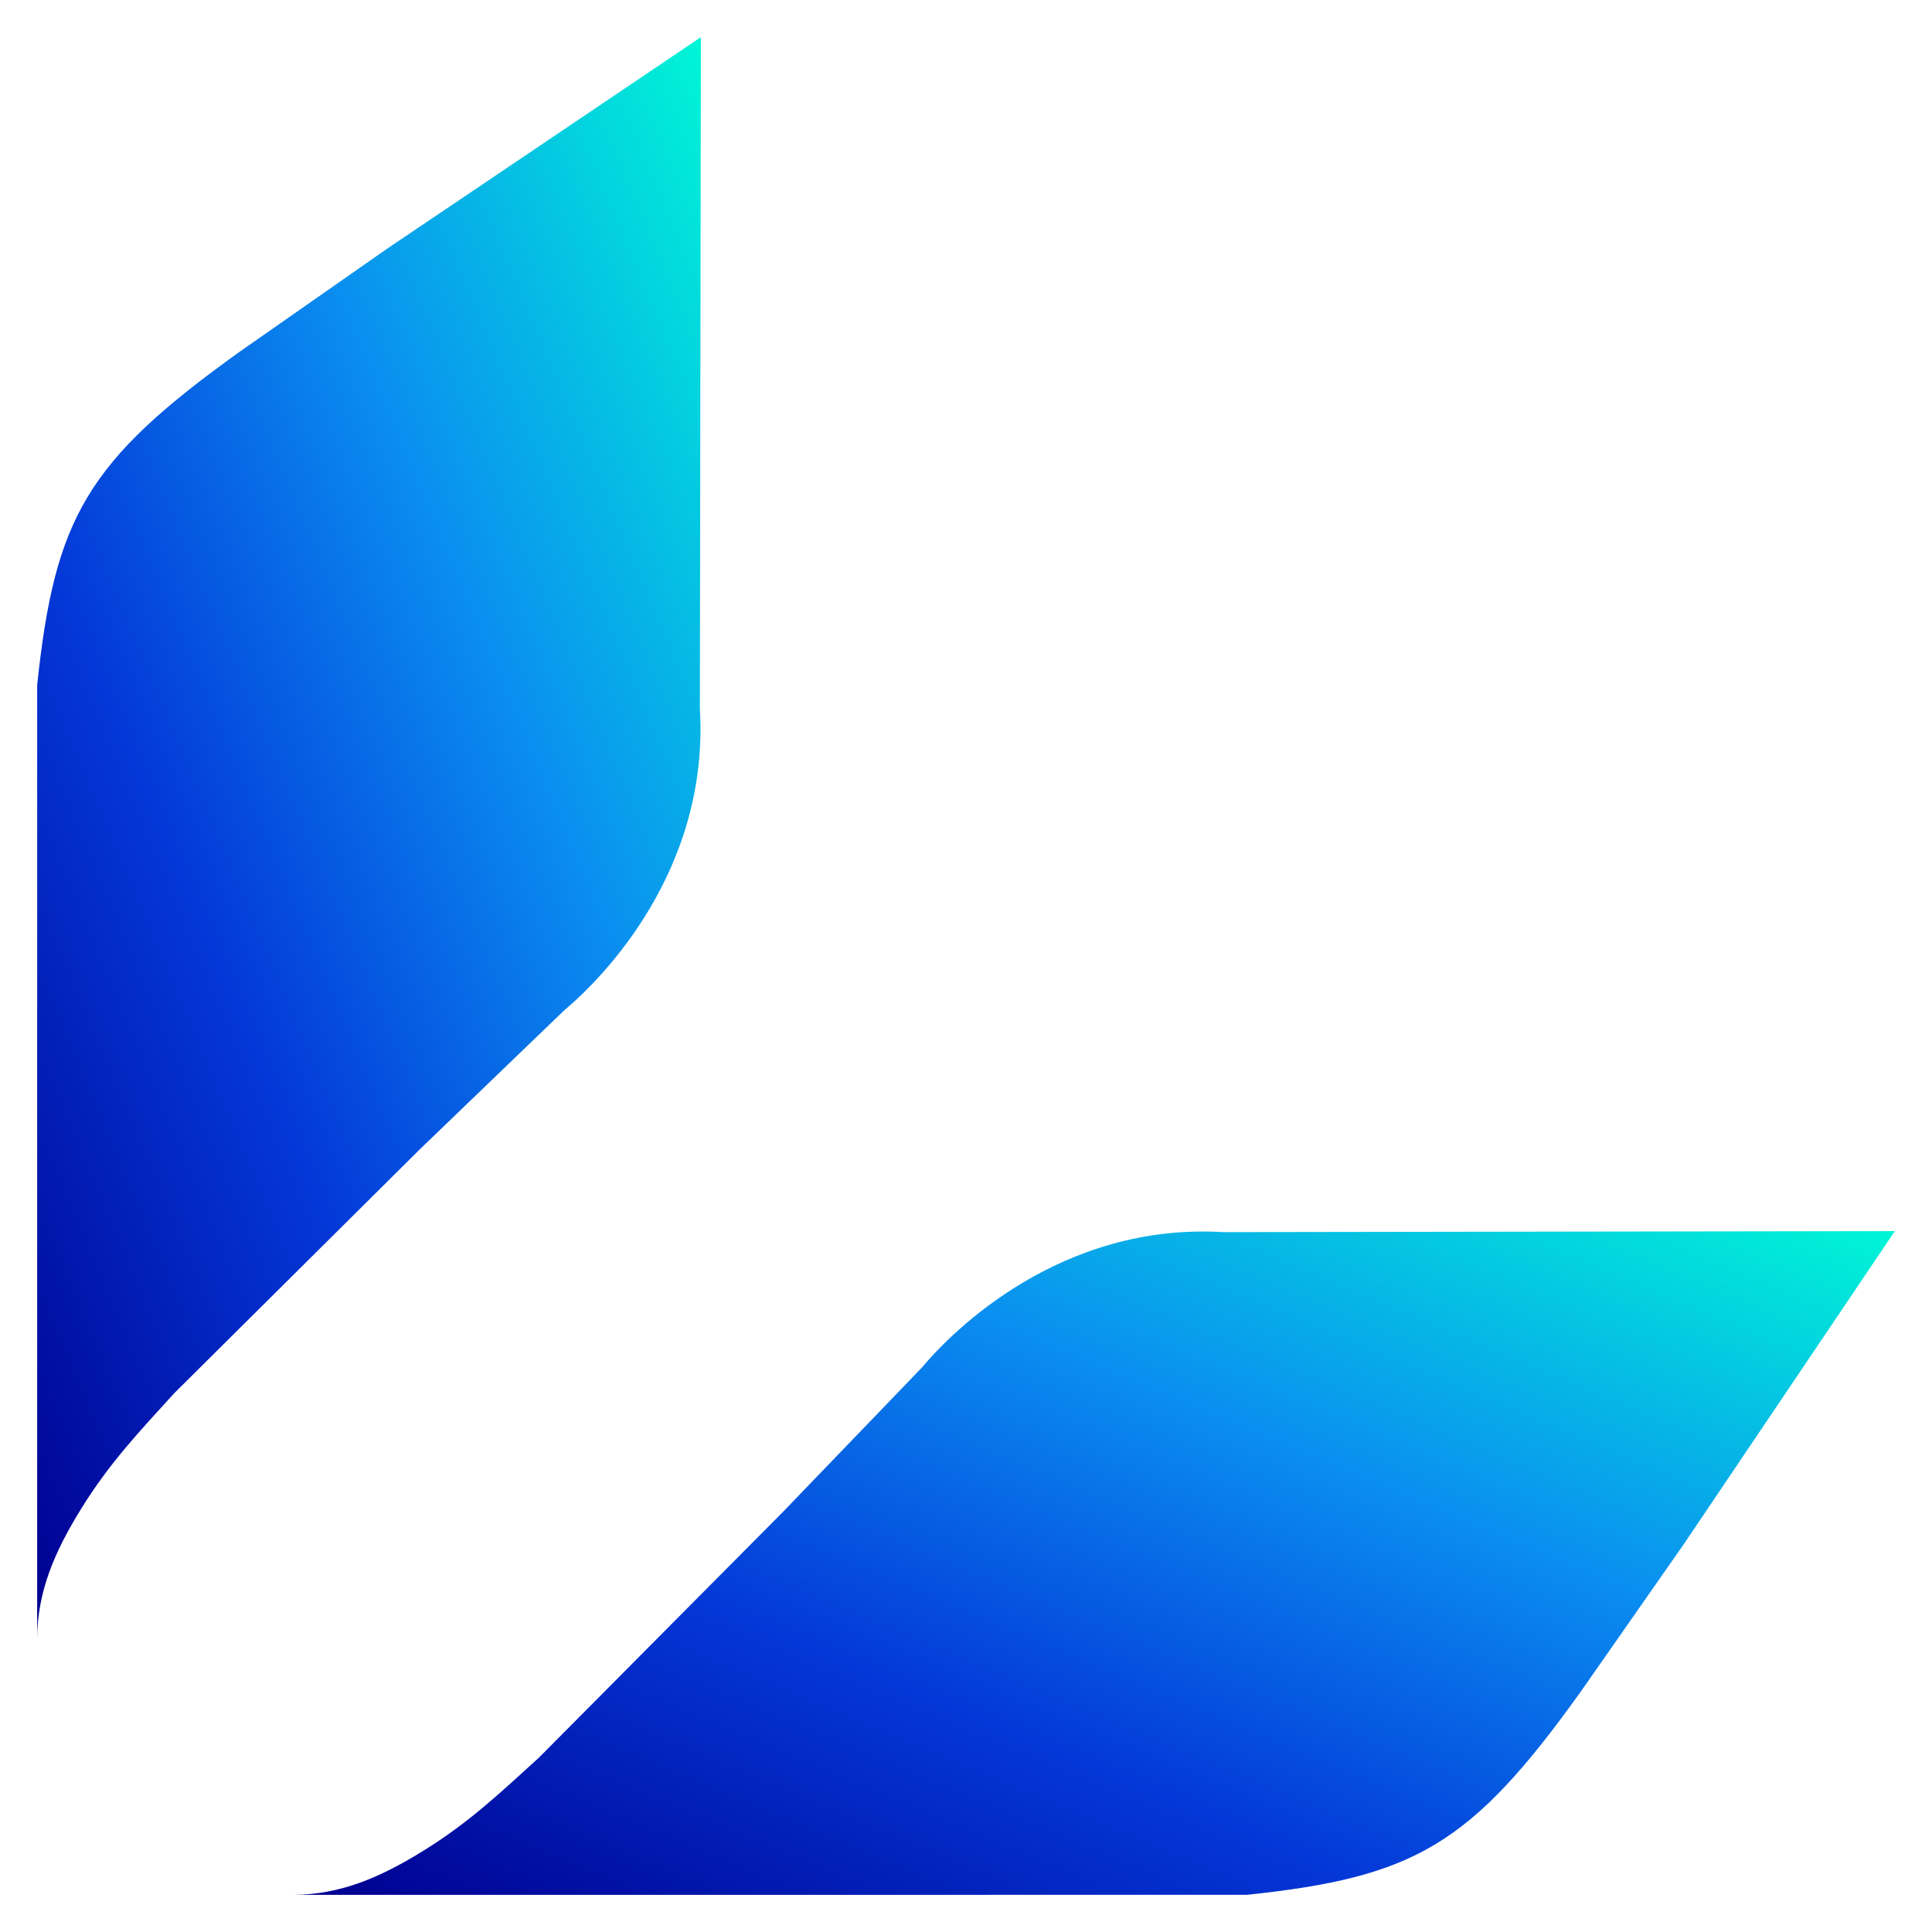
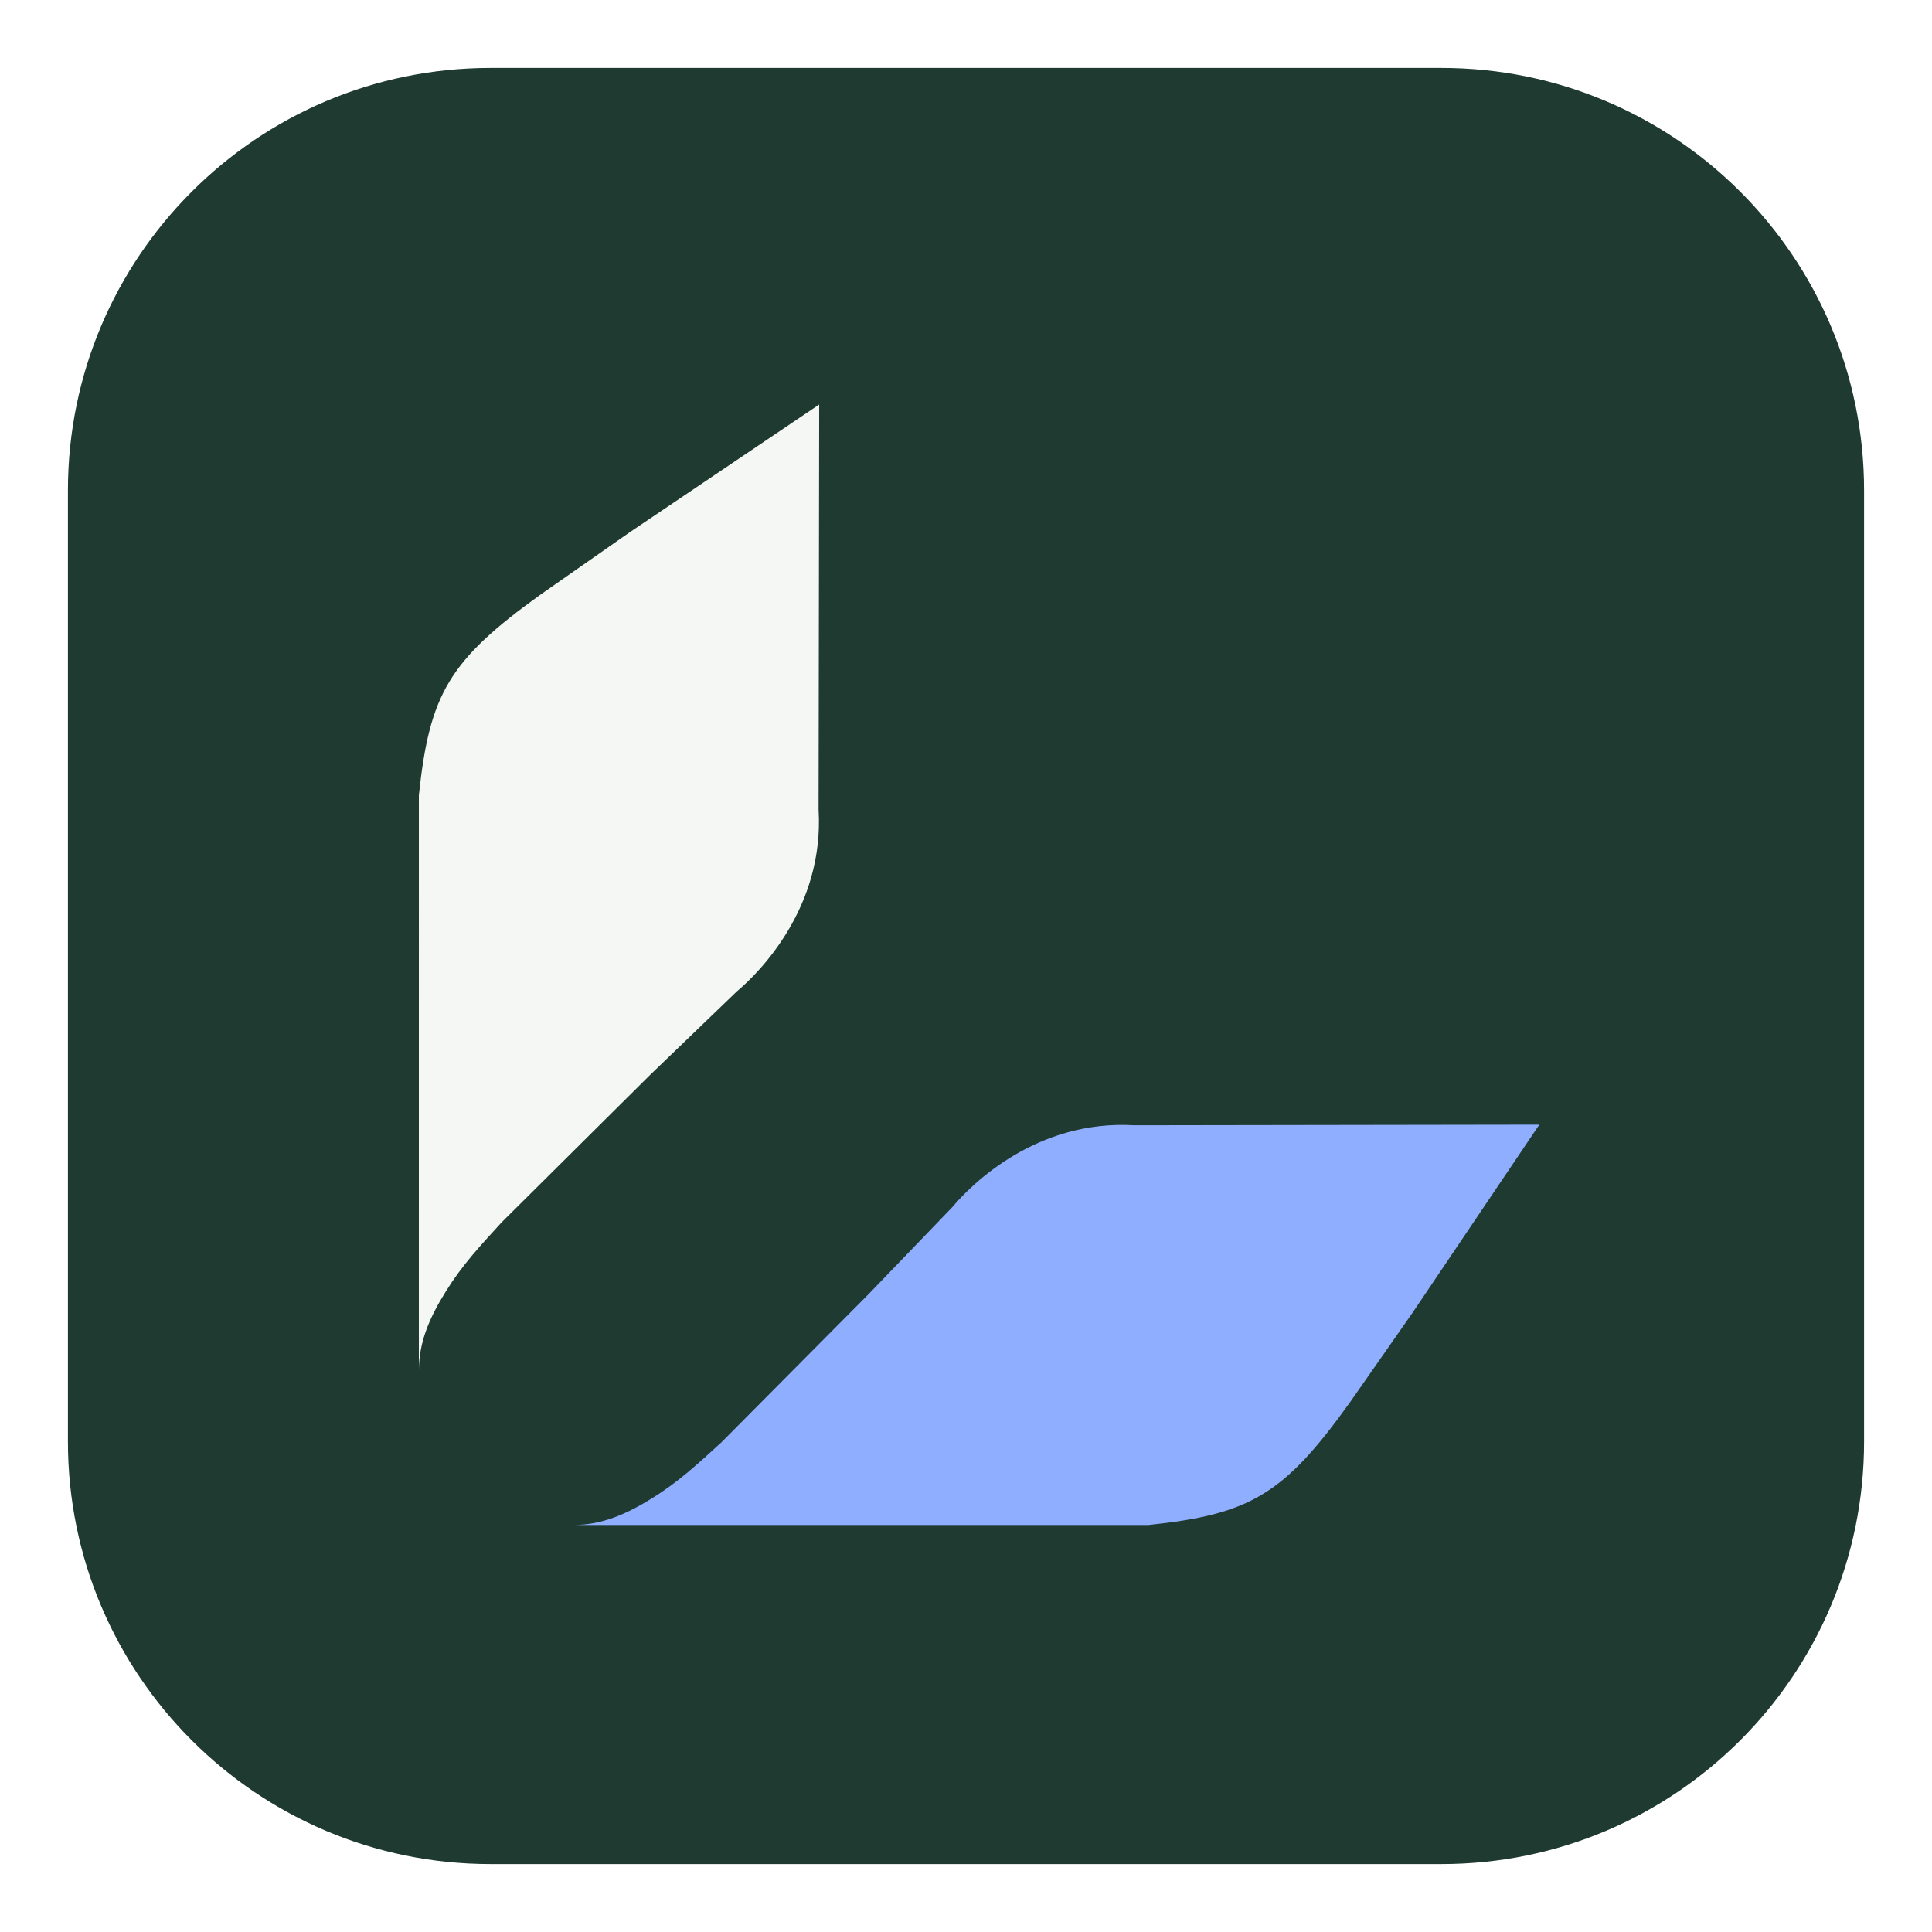
- <svg xmlns="http://www.w3.org/2000/svg" viewBox="-60 -60 3120 3120">
-   <defs>
-     <linearGradient id="lr" x1="0" y1="1" x2="1" y2="0">
-       <stop offset="0" stop-color="#000090" />
-       <stop offset=".35" stop-color="#0438d8" />
-       <stop offset=".65" stop-color="#0a8ef0" />
-       <stop offset="1" stop-color="#00f5d6" />
-     </linearGradient>
-   </defs>
-   <path fill="url(#lr)" d="M415.38,3000h152.9l1385.55-.04c270.54-28.62,361.3-80.29,538.28-327.18l166.88-238.83,341.01-505.81-1084.23,1.64c-262.22-15.72-437.21,159.07-486.87,218.55l-224.4,233.16-394.07,396.81c-63.74,58.09-112.94,104.57-185.29,149.6C552.76,2972.97,488.95,2999.28,415.38,3000Z" />
-   <path fill="url(#lr)" d="M0,2584.62c0-56.09,0-99.06,0-152.9l.04-1385.55c28.62-270.54,80.29-361.3,327.18-538.28l238.83-166.88L1071.86,0l-1.64,1084.23c15.72,262.22-159.07,437.21-218.55,486.87l-233.16,224.4-396.81,394.07c-58.09,63.74-104.57,112.94-149.6,185.29C27.03,2447.24.72,2511.05,0,2584.62Z" />
+ <svg xmlns="http://www.w3.org/2000/svg" viewBox="0 0 256 256">
+   <rect x="9" y="9" width="238" height="238" rx="56" fill="#1F3A30" />
+   <g transform="translate(55.5 53.6) scale(0.04949)">
+     <path fill="#F4F7F4" d="M0,2584.62c0-56.09,0-99.06,0-152.9l.04-1385.55c28.62-270.54,80.29-361.3,327.18-538.28l238.83-166.88L1071.86,0l-1.64,1084.23c15.72,262.22-159.07,437.21-218.55,486.87l-233.16,224.4-396.81,394.07c-58.09,63.74-104.57,112.94-149.6,185.29C27.03,2447.24.72,2511.05,0,2584.62Z" />
+     <path fill="#8FAEFF" d="M415.38,3000h152.9l1385.55-.04c270.54-28.62,361.3-80.29,538.28-327.18l166.88-238.83,341.01-505.81-1084.23,1.64c-262.22-15.72-437.21,159.07-486.87,218.55l-224.4,233.16-394.07,396.81c-63.74,58.09-112.94,104.57-185.29,149.6C552.76,2972.97,488.95,2999.28,415.38,3000Z" />
+   </g>
</svg>
